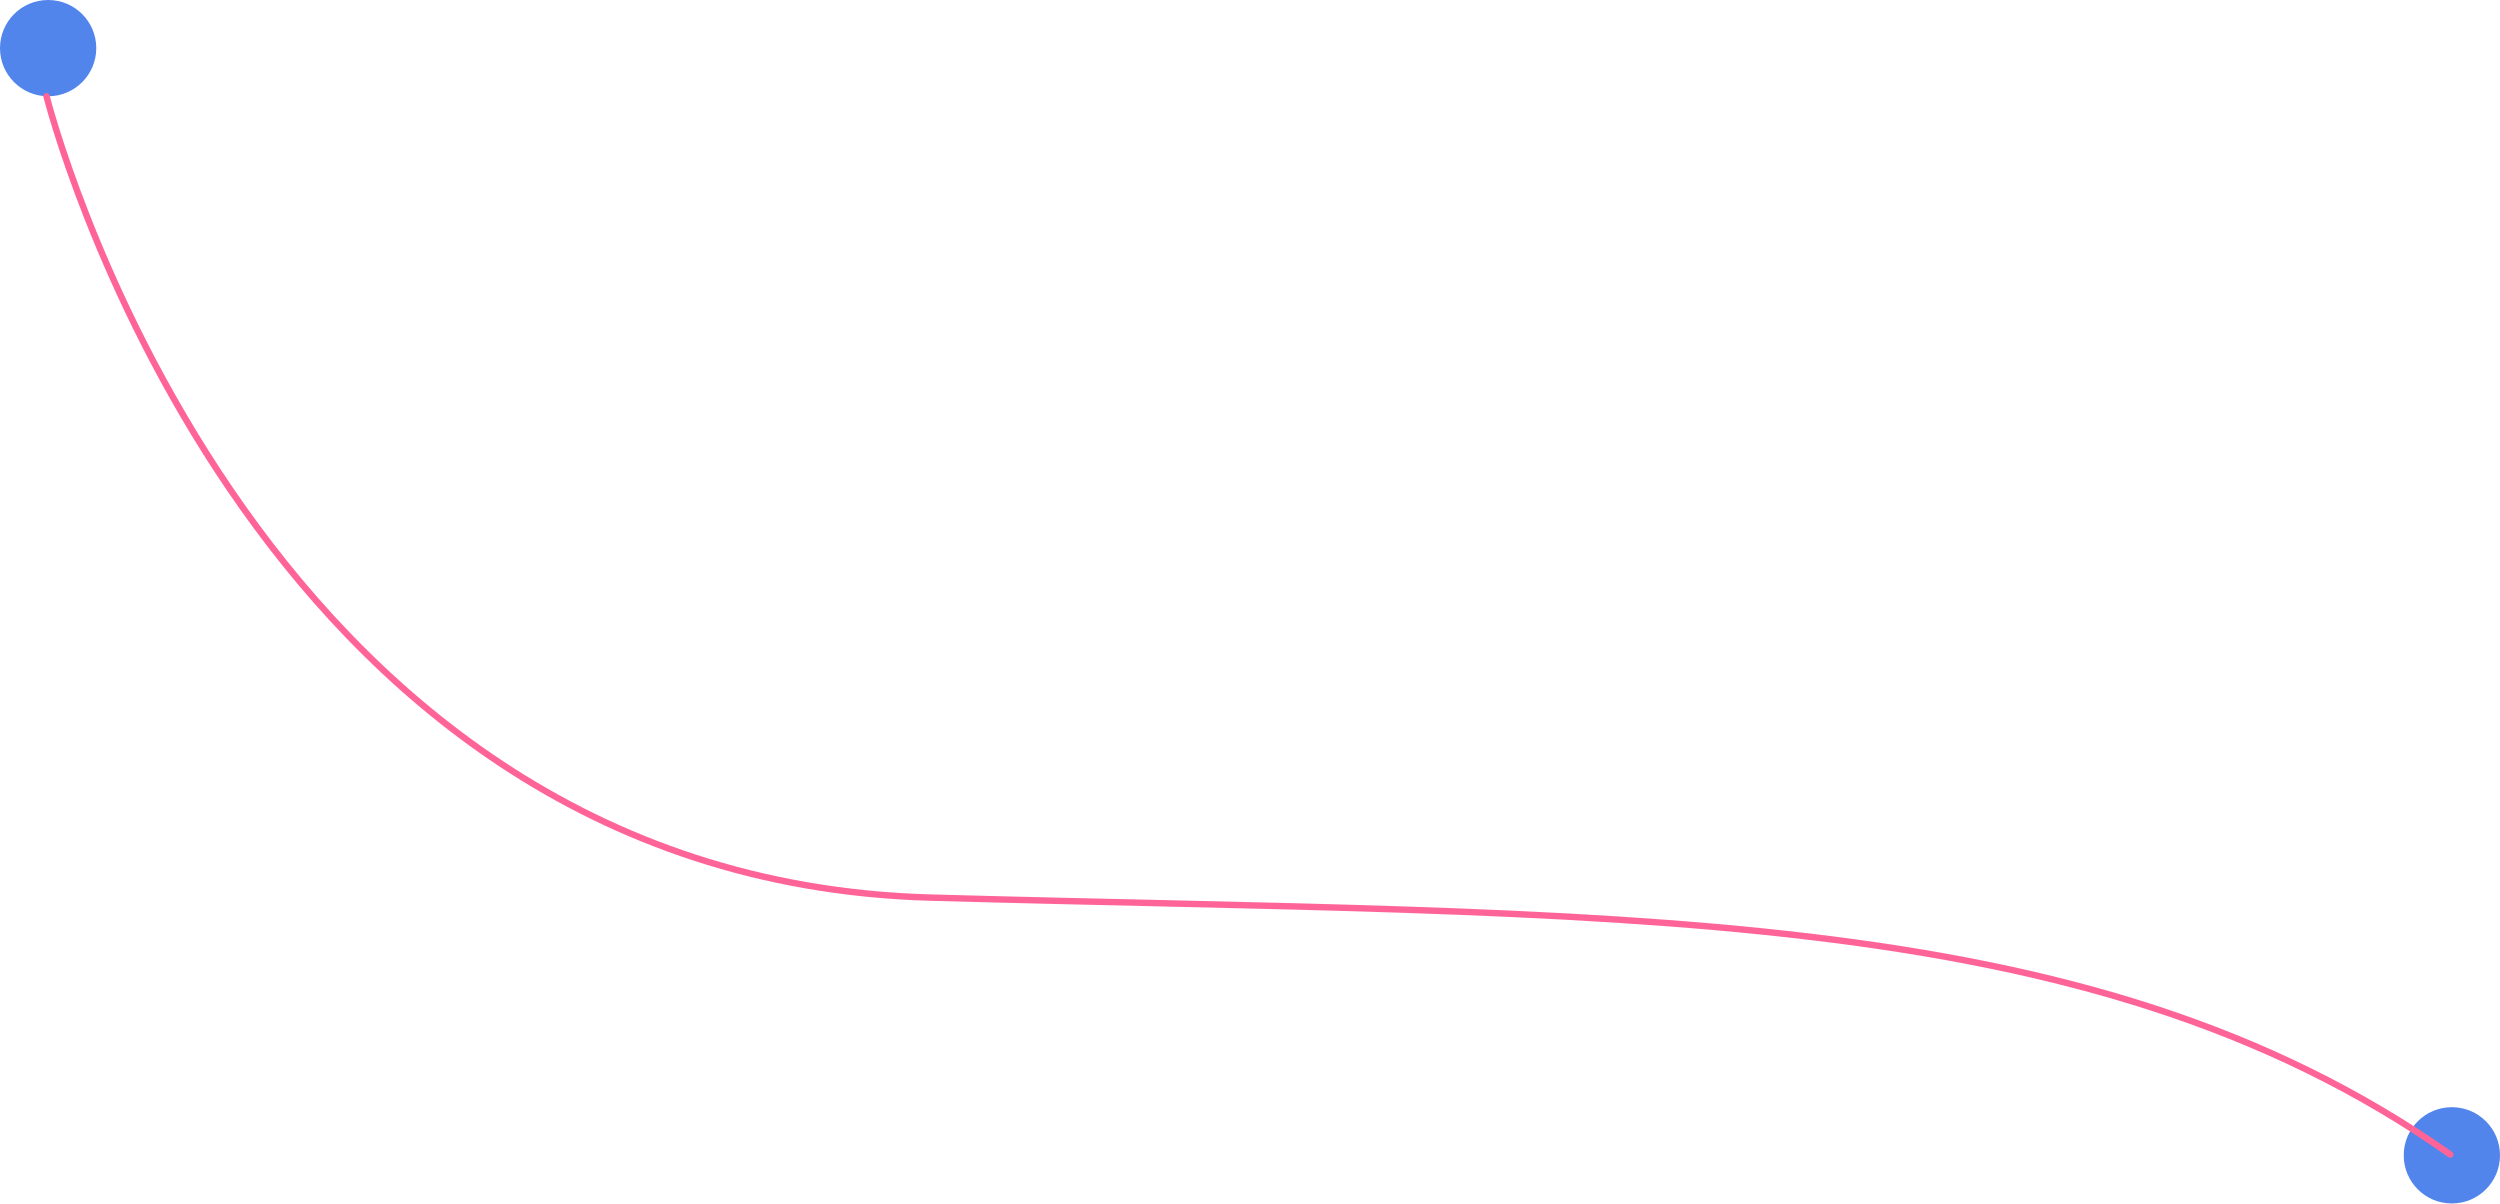
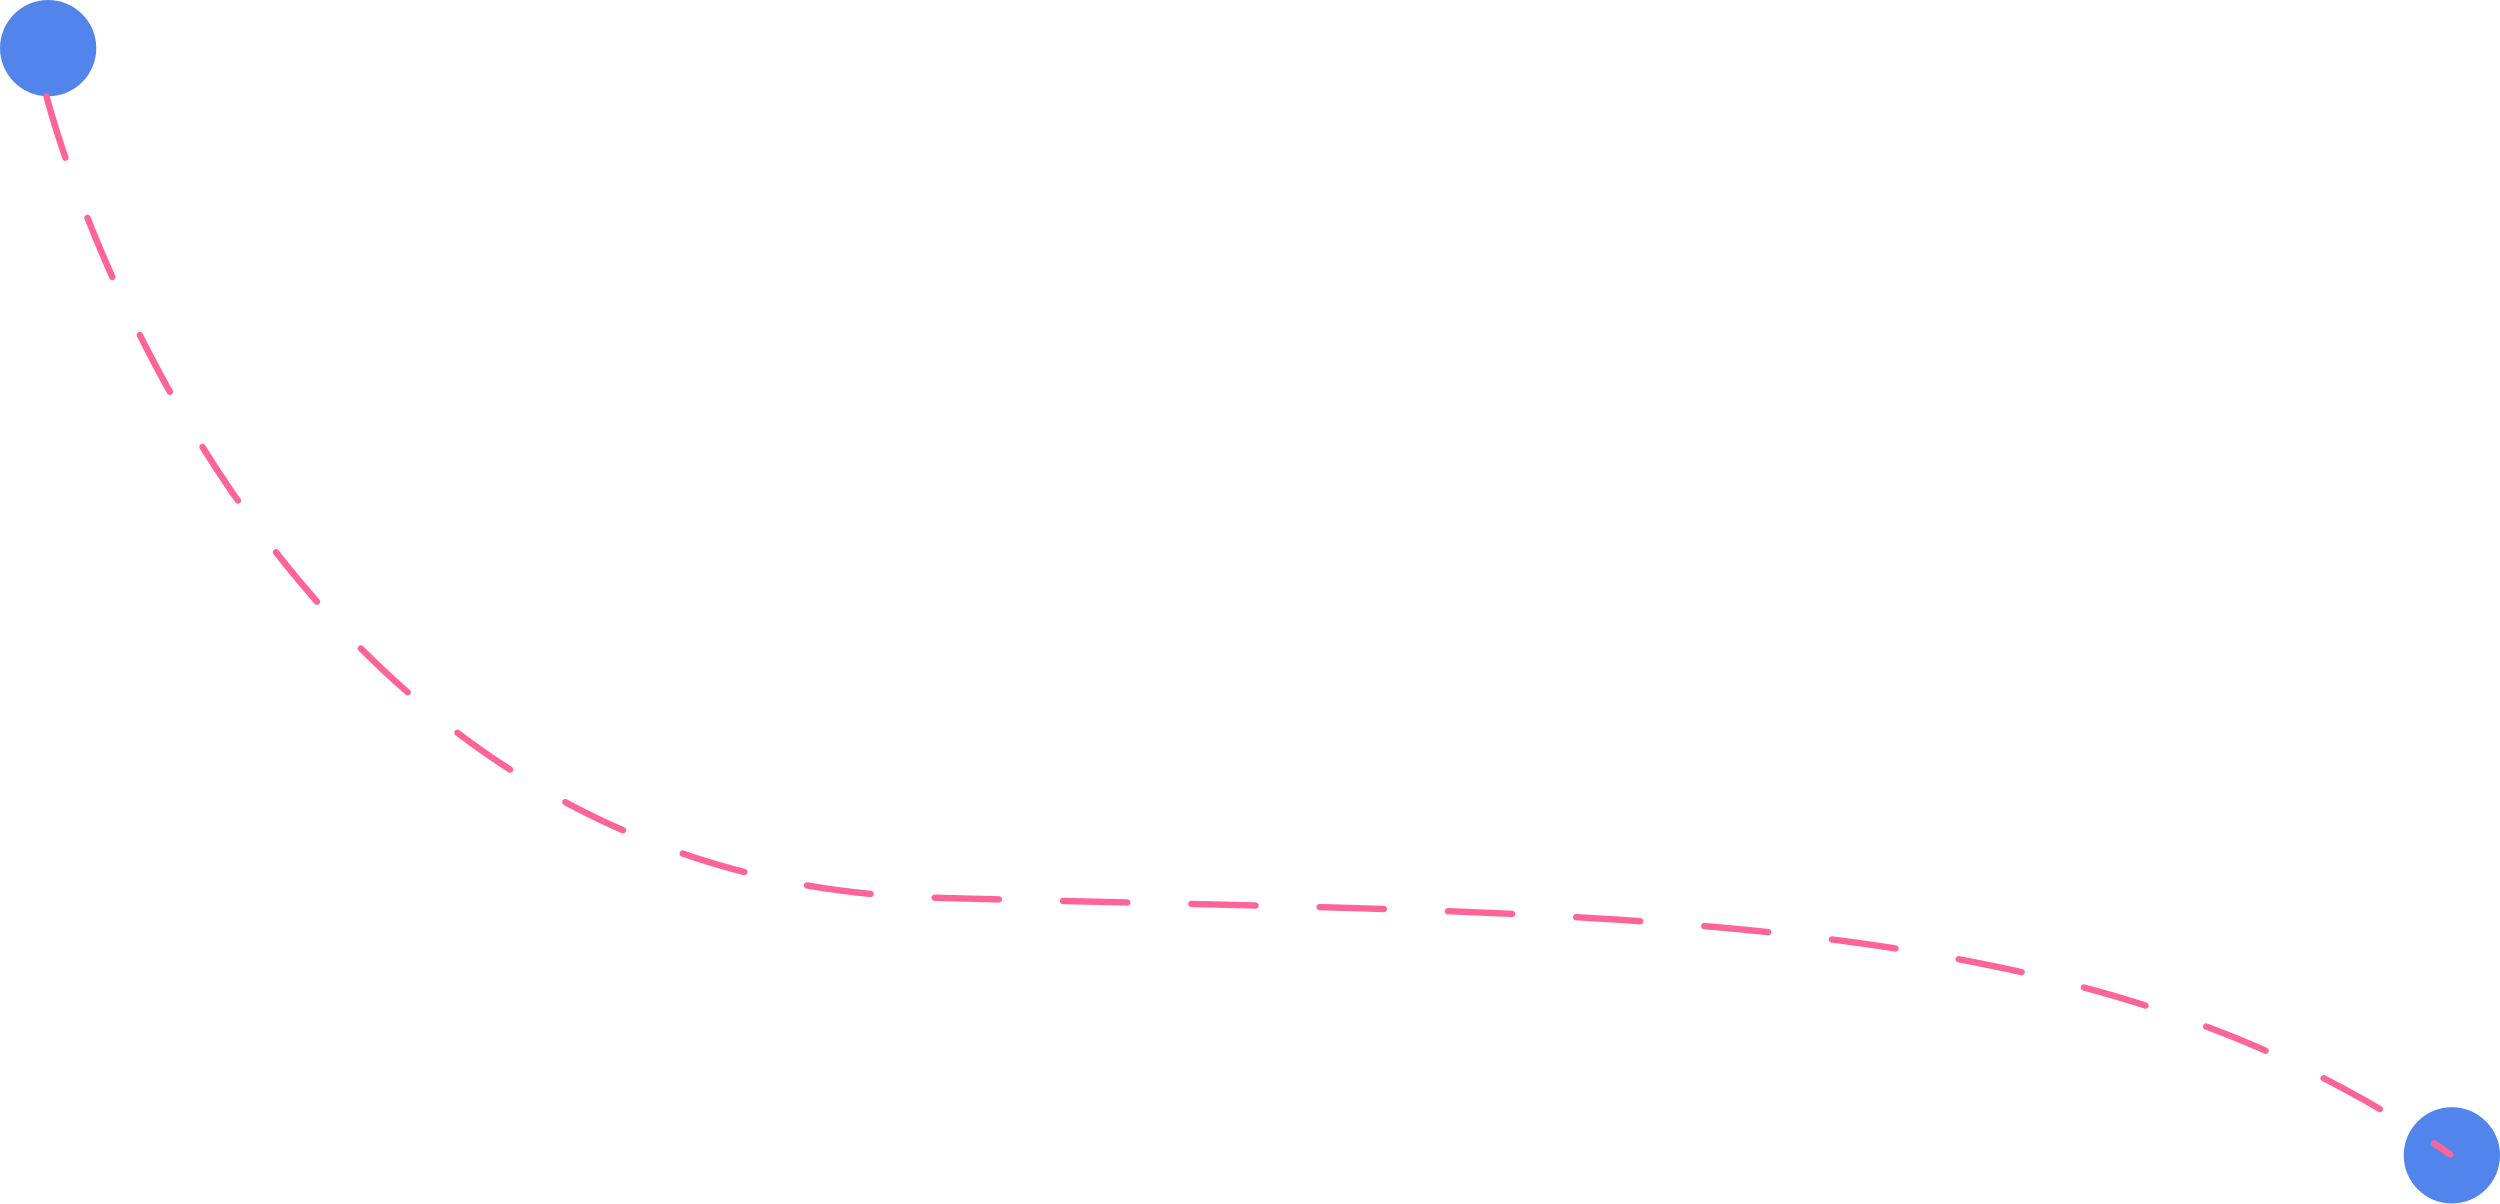
- <svg xmlns="http://www.w3.org/2000/svg" version="1.2" baseProfile="tiny-ps" viewBox="0 0 779 375" width="779" height="375">
-   <style>
- 		tspan { white-space:pre }
- 		.shp0 { fill: #5185eb } 
- 		.shp1 { fill: none;stroke: #ff6498;stroke-linecap:round;stroke-width: 2 } 
- 	</style>
-   <g id="Betacrew_homepage_web">
-     <g id="Group 2929">
-       <path id="Ellipse 35" class="shp0" d="M15 30C6.7 30 0 23.29 0 15C0 6.7 6.7 0 15 0C23.29 0 30 6.7 30 15C30 23.29 23.29 30 15 30Z" />
-       <g id="Group 2839">
-         <path id="Ellipse 36" class="shp0" d="M764 375C755.7 375 749 368.29 749 360C749 351.7 755.7 345 764 345C772.29 345 779 351.7 779 360C779 368.29 772.29 375 764 375Z" />
-         <path id="Path 4656" class="shp1" d="M14.5 30C14.5 30 75.44 273.69 289.9 279.69C504.36 285.69 649.57 279.69 763.5 359.73" />
-       </g>
+ <svg xmlns="http://www.w3.org/2000/svg" width="779" height="375" viewBox="0 0 779 375">
+   <defs>
+     <style>.a{fill:#5185eb;}.b{fill:none;stroke:#ff6498;stroke-linecap:round;stroke-linejoin:round;stroke-width:2px;stroke-dasharray:20;}</style>
+   </defs>
+   <g transform="translate(-428.5 -1210)">
+     <circle class="a" cx="15" cy="15" r="15" transform="translate(428.5 1210)" />
+     <g transform="translate(443 1240)">
+       <circle class="a" cx="15" cy="15" r="15" transform="translate(734.5 315)" />
+       <path class="b" d="M1384,4137s60.942,243.689,275.4,249.691,359.667,0,473.6,80.036" transform="translate(-1384 -4137)" />
    </g>
  </g>
</svg>
